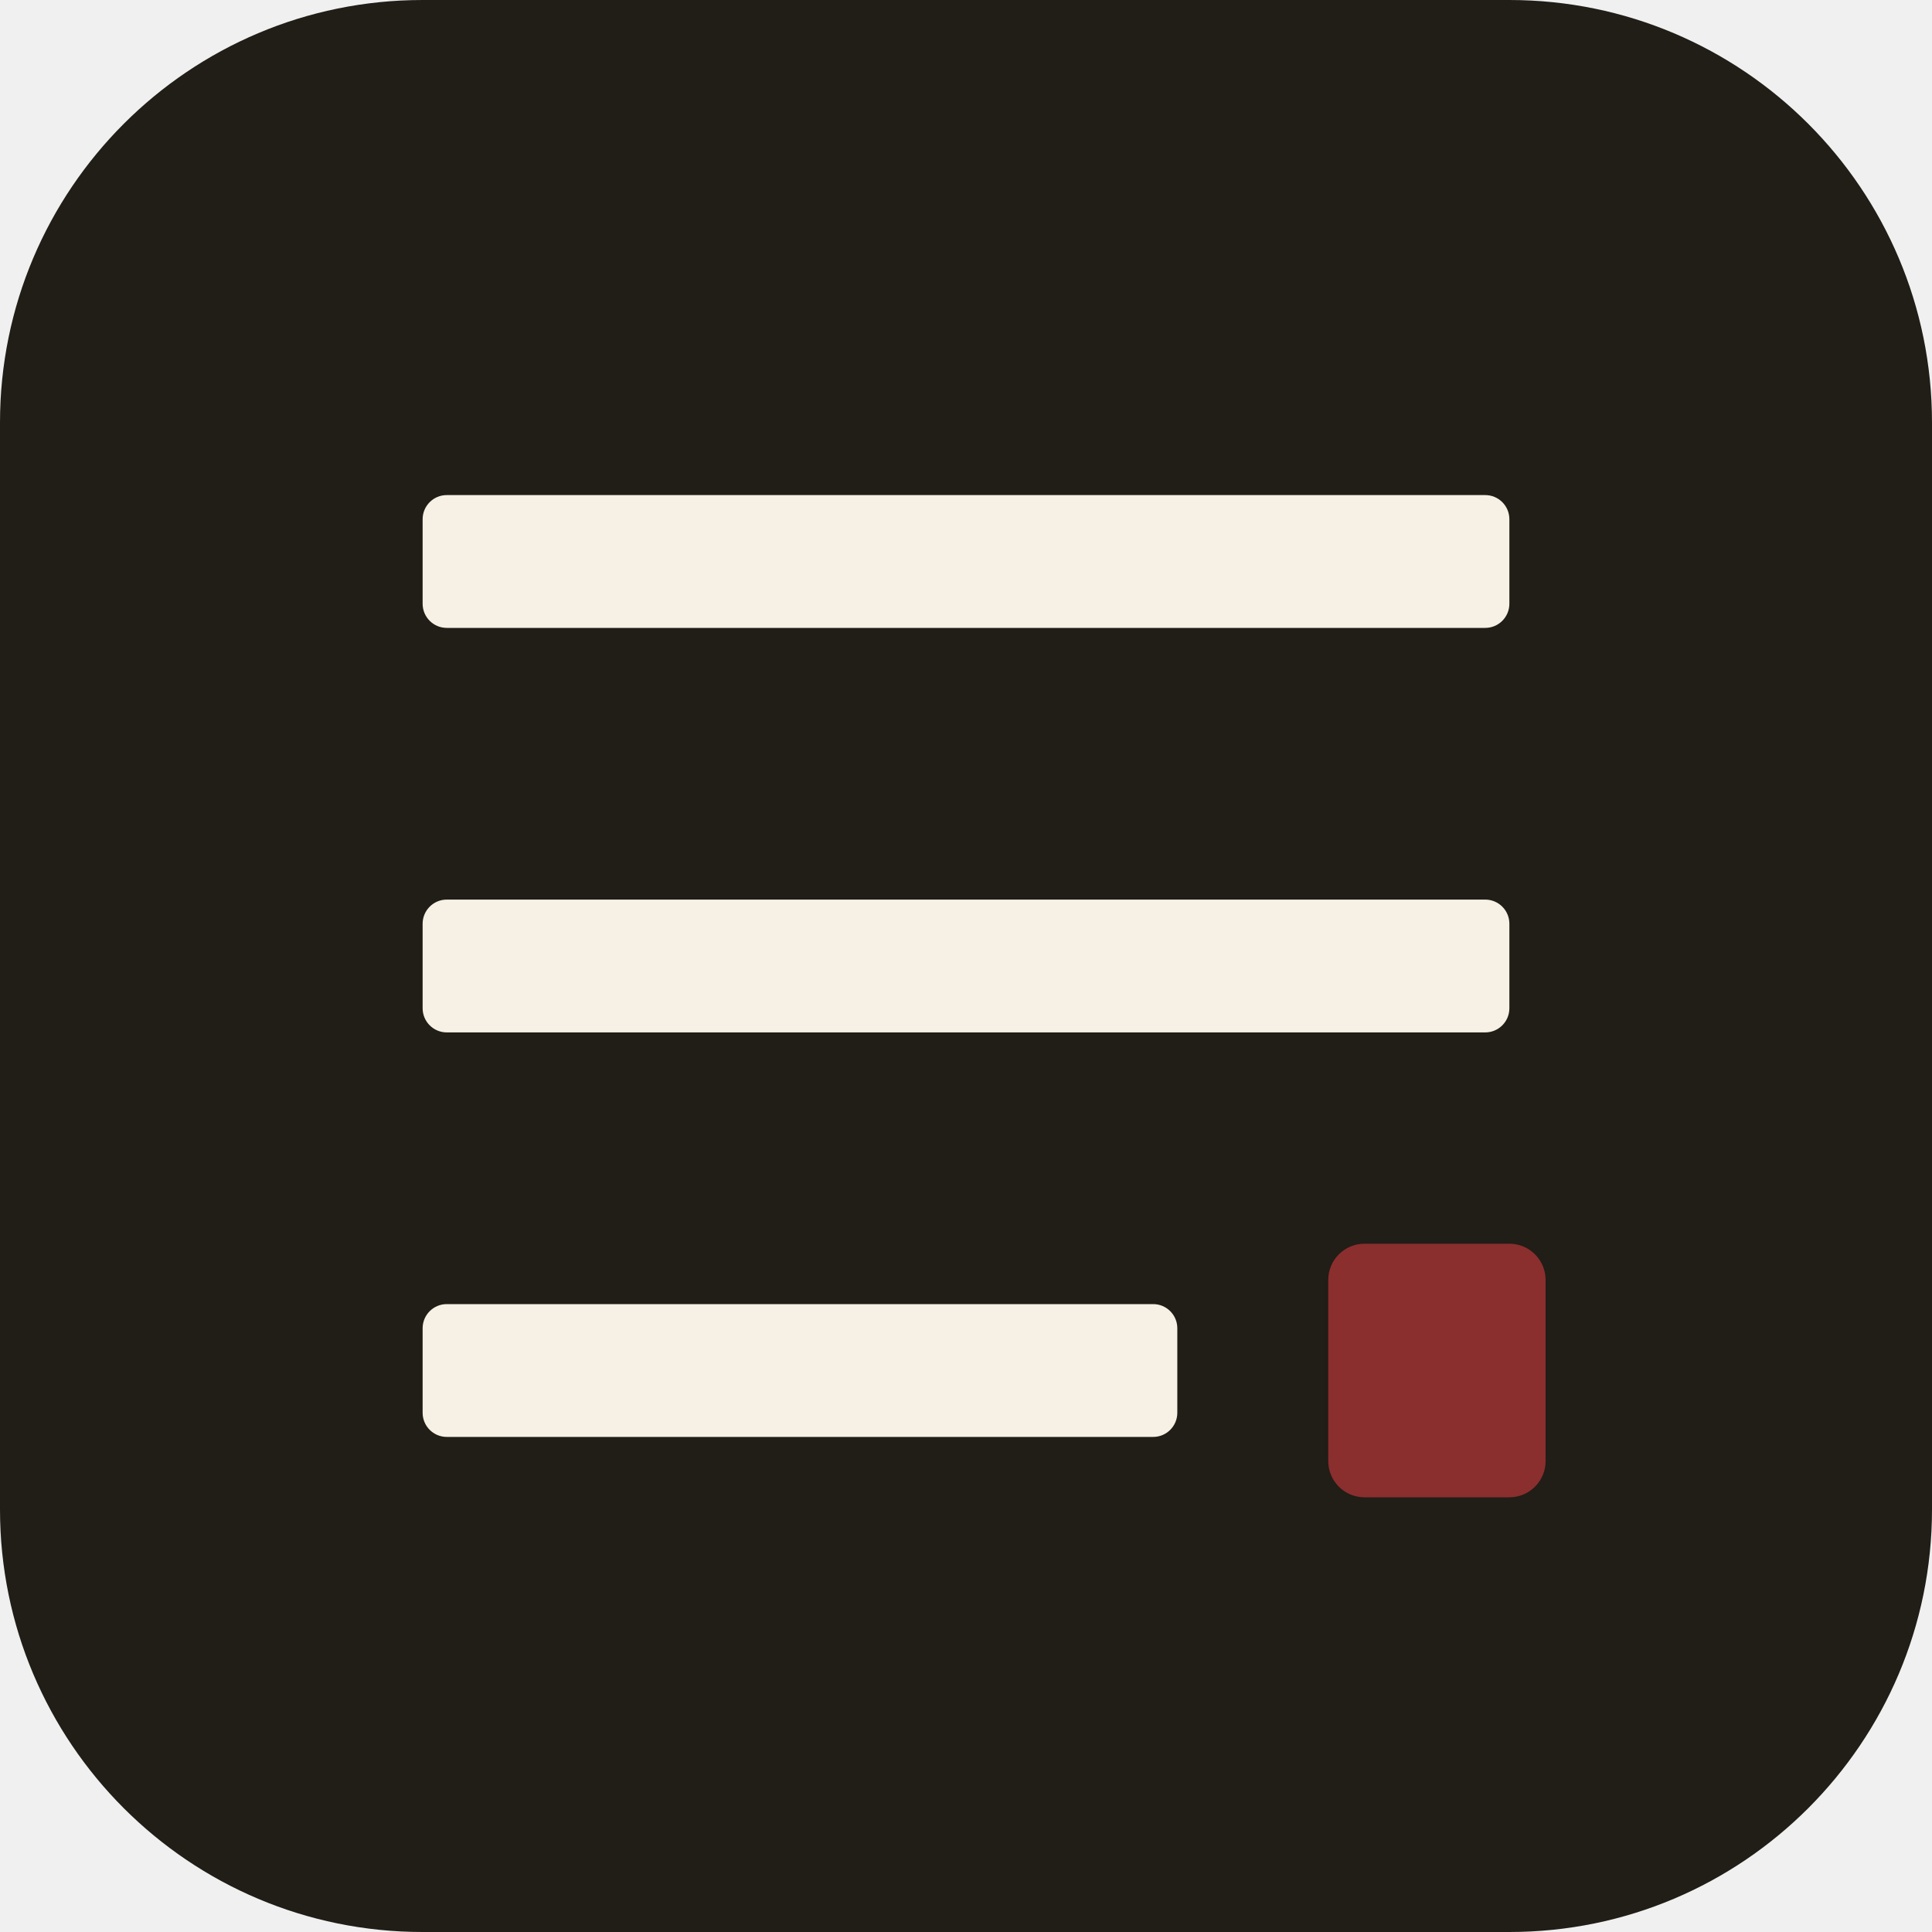
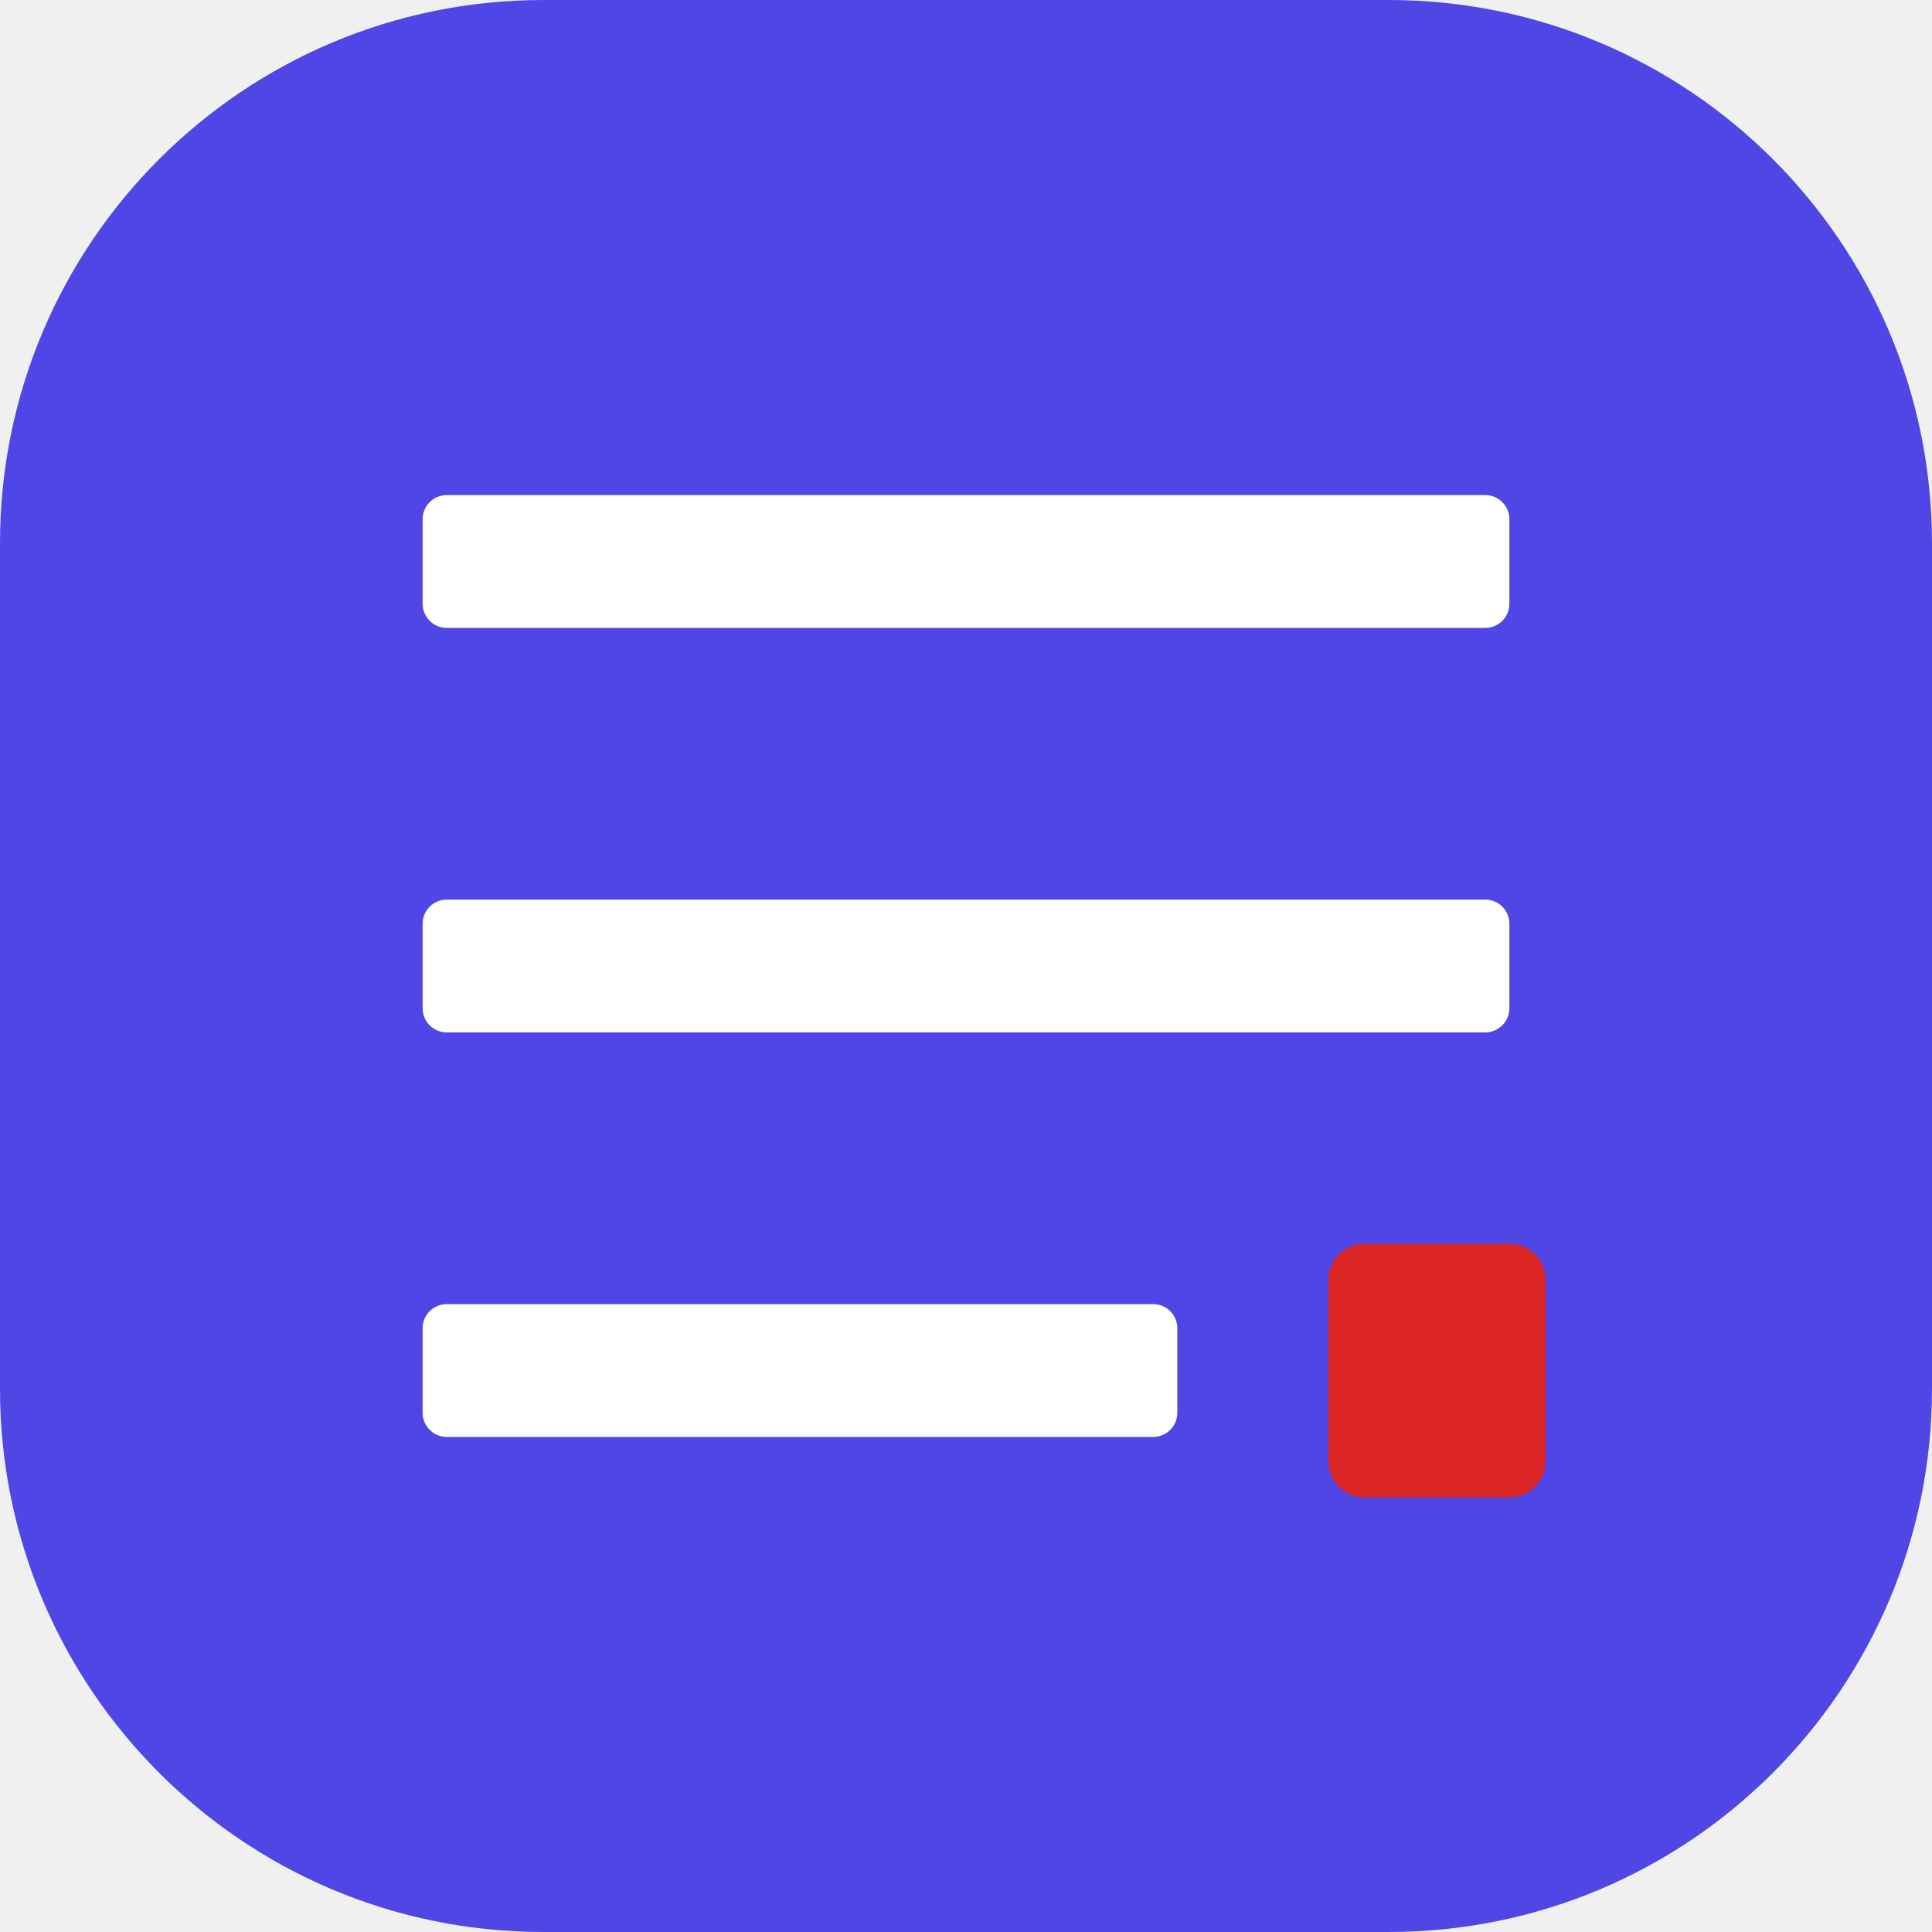
<svg xmlns="http://www.w3.org/2000/svg" viewBox="0 0 32 32">
-   <rect width="32" height="32" rx="7" fill="#211d17" />
-   <rect x="7" y="8.2" width="18" height="2.2" rx="0.4" fill="#f6f1e4" />
-   <rect x="7" y="14.9" width="18" height="2.2" rx="0.4" fill="#f6f1e4" />
-   <rect x="7" y="21.6" width="12.5" height="2.2" rx="0.4" fill="#f6f1e4" />
-   <rect x="22" y="20.6" width="3.6" height="4.2" rx="0.6" fill="#8b2e2e" />
+   <rect width="32" height="32" rx="9" fill="#4f46e5" />
+   <rect x="7" y="8.2" width="18" height="2.2" rx="0.4" fill="#ffffff" />
+   <rect x="7" y="14.9" width="18" height="2.2" rx="0.4" fill="#ffffff" />
+   <rect x="7" y="21.6" width="12.5" height="2.2" rx="0.4" fill="#ffffff" />
+   <rect x="22" y="20.6" width="3.6" height="4.2" rx="0.6" fill="#dc2626" />
</svg>
